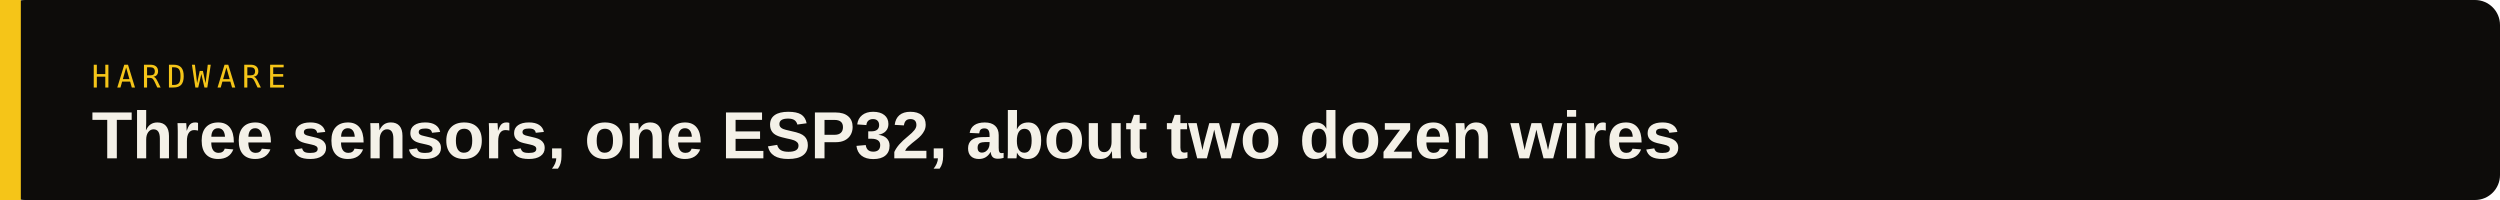
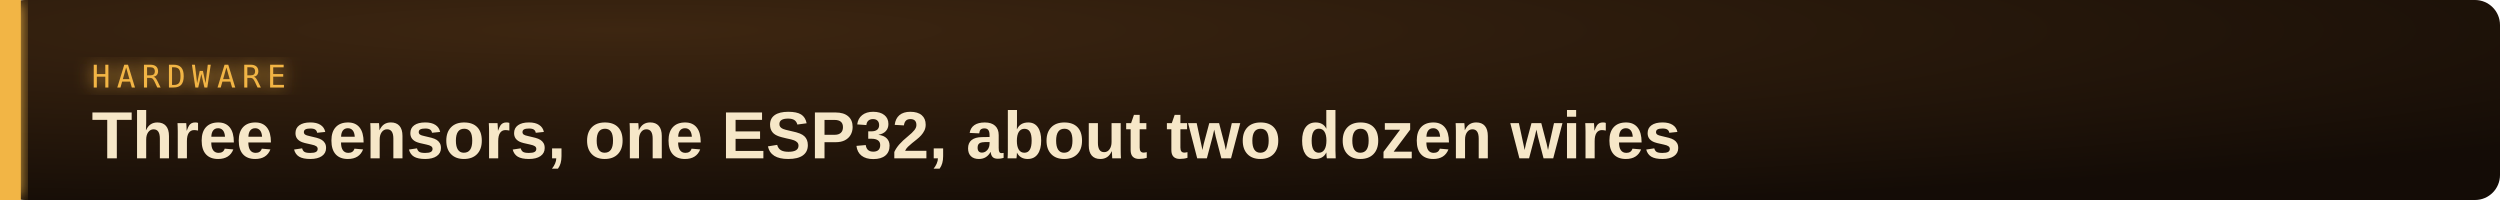
<svg xmlns="http://www.w3.org/2000/svg" viewBox="0 0 1200 96" width="1200" height="96">
-   <rect width="1200" height="96" rx="12" fill="#0d0c0a" />
-   <rect x="0" y="0" width="10" height="96" fill="#f5c518" />
-   <text x="44" y="42" font-family="Consolas,'SFMono-Regular',Menlo,monospace" font-size="15" fill="#f5c518" letter-spacing="3">HARDWARE</text>
-   <text x="44" y="76" font-family="'Arial Narrow','Helvetica Neue',Arial,sans-serif" font-size="32" font-weight="700" fill="#f4f1e8">Three sensors, one ESP32, about two dozen wires</text>
+   <defs>
+     <filter id="g" x="-30%" y="-30%" width="160%" height="160%">
+       <feGaussianBlur stdDeviation="4" result="b" />
+       <feMerge>
+         <feMergeNode in="b" />
+         <feMergeNode in="SourceGraphic" />
+       </feMerge>
+     </filter>
+     <radialGradient id="v" cx="25%" cy="15%" r="95%">
+       <stop offset="0" stop-color="#3d2611" />
+       <stop offset="1" stop-color="#140c06" />
+     </radialGradient>
+   </defs>
+   <rect width="1200" height="96" rx="12" fill="url(#v)" />
+   <rect filter="url(#g)" x="0" y="0" width="10" height="96" fill="#f2b544" />
+   <text filter="url(#g)" x="44" y="42" font-family="Consolas,'SFMono-Regular',Menlo,monospace" font-size="15" fill="#f2b544" letter-spacing="3">HARDWARE</text>
+   <text x="44" y="76" font-family="'Arial Narrow','Helvetica Neue',Arial,sans-serif" font-size="32" font-weight="700" fill="#f6e7c8">Three sensors, one ESP32, about two dozen wires</text>
</svg>
